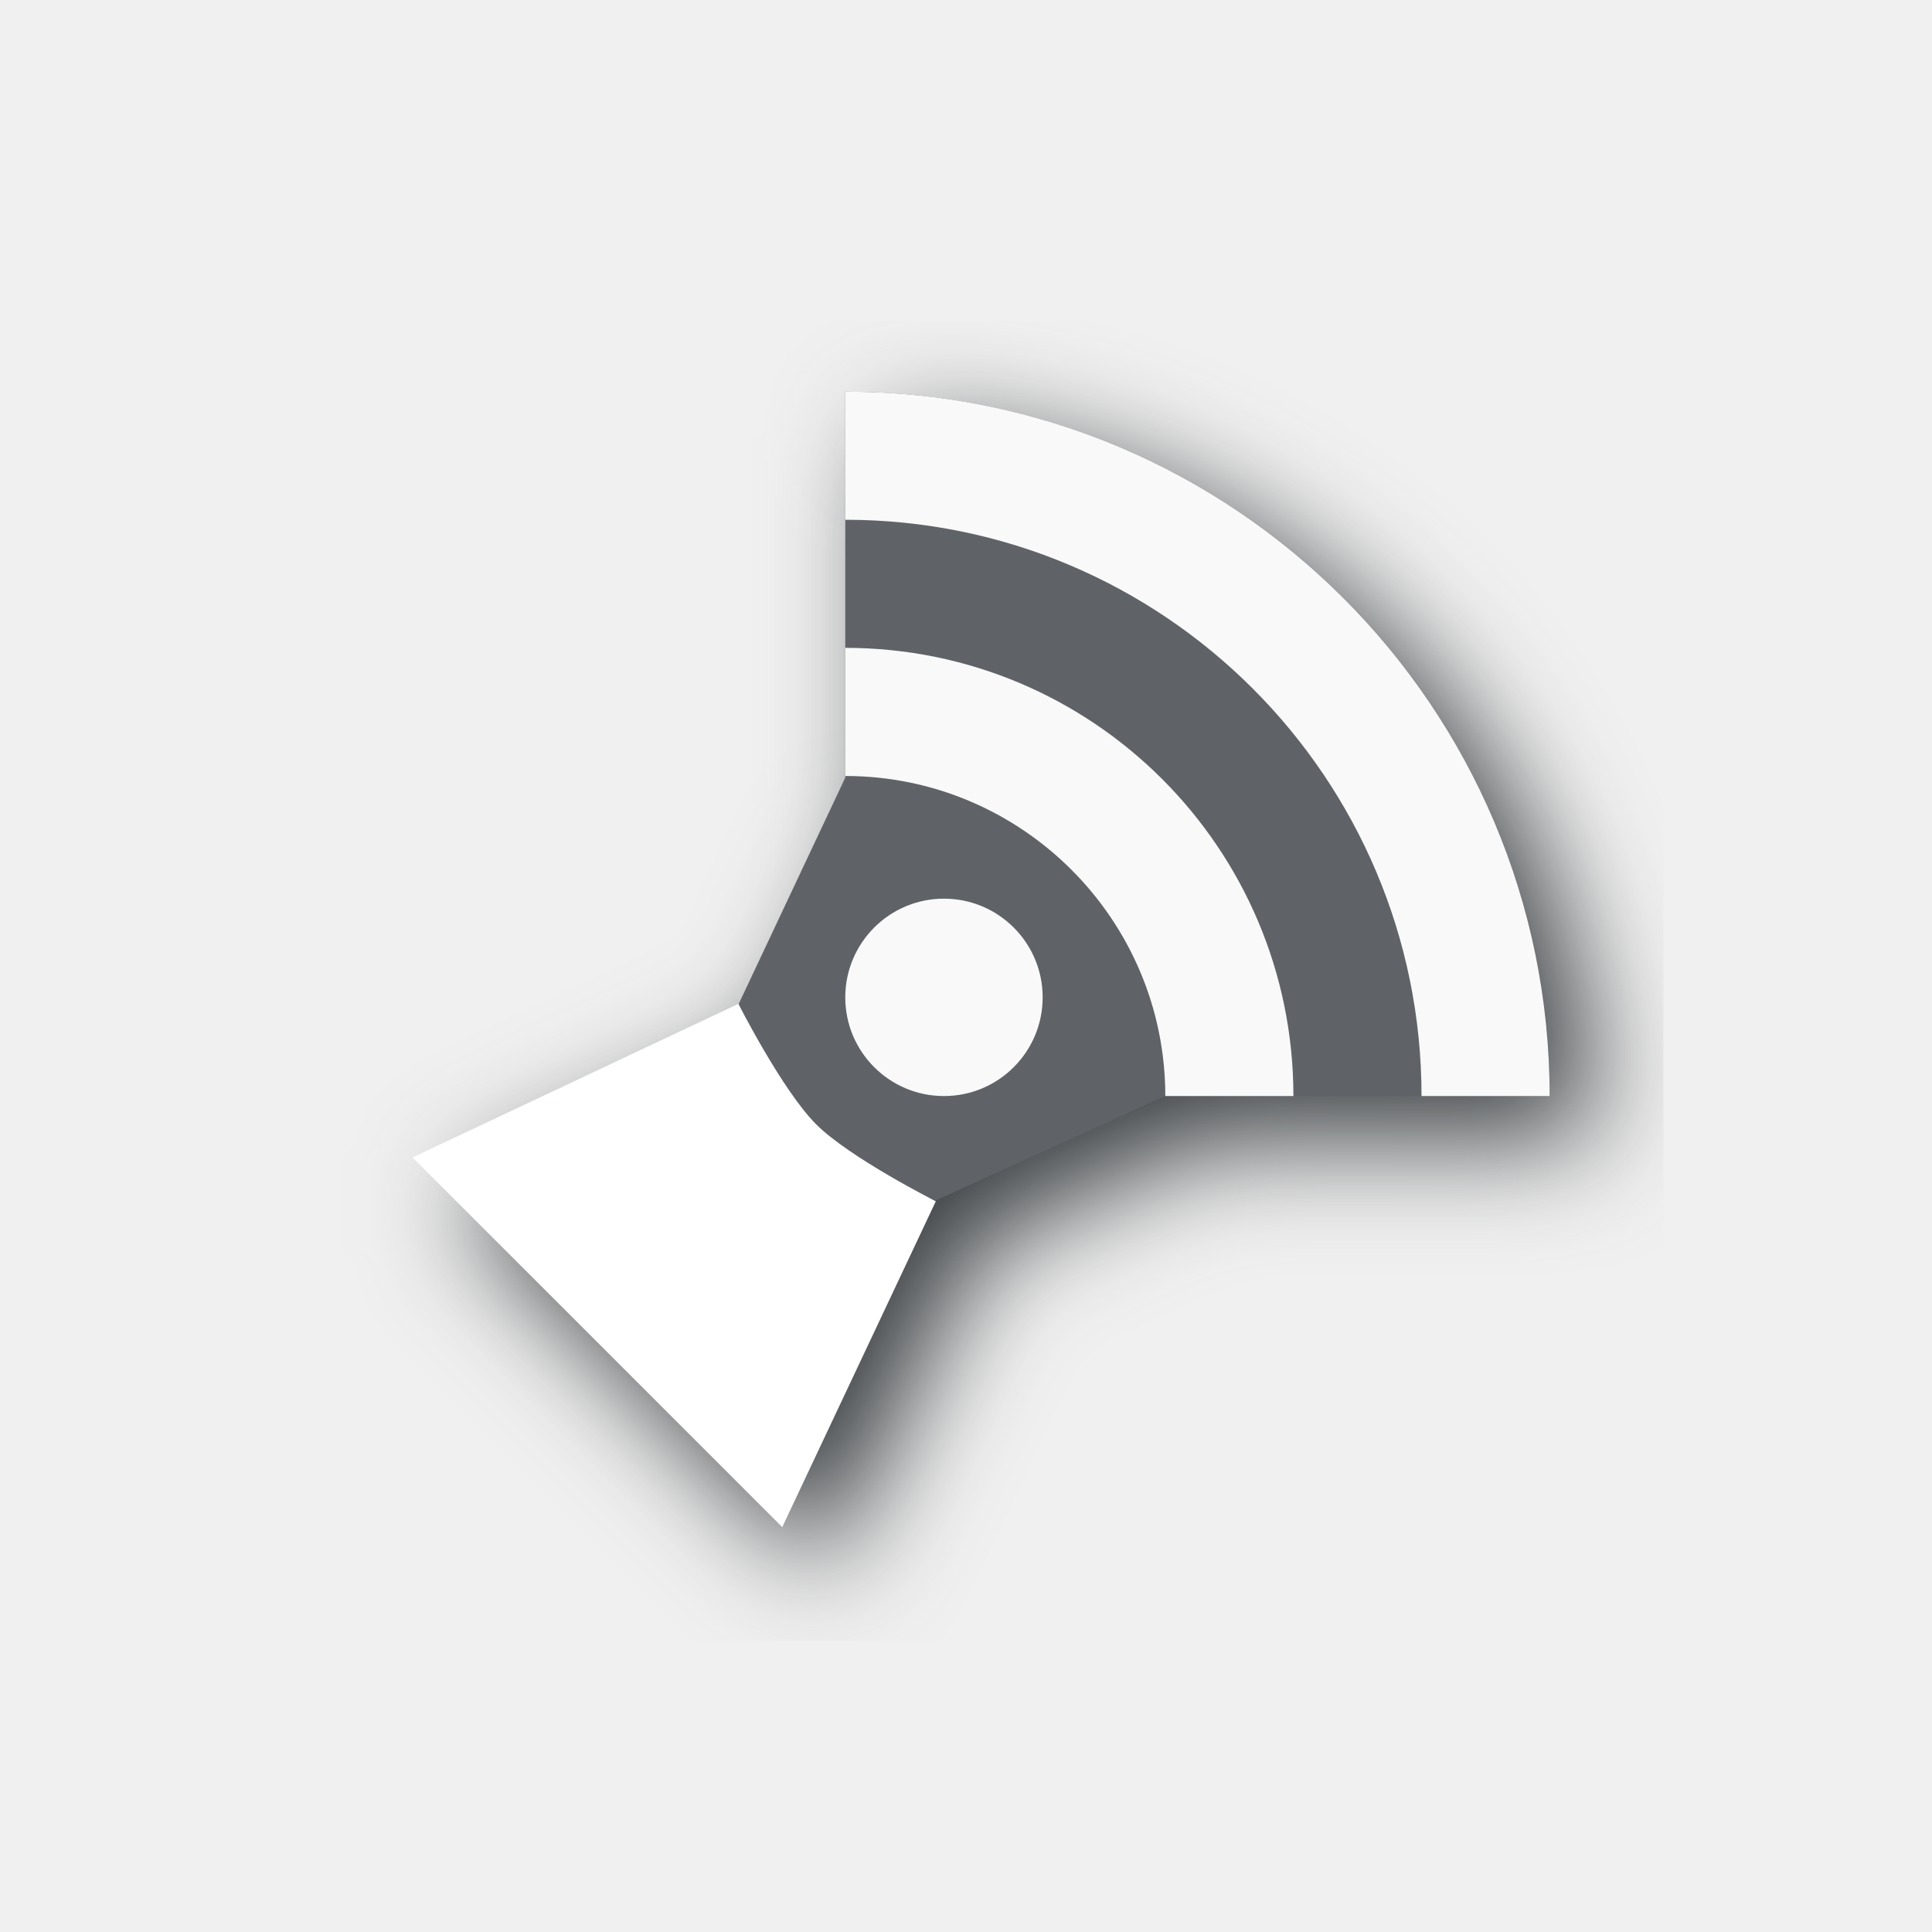
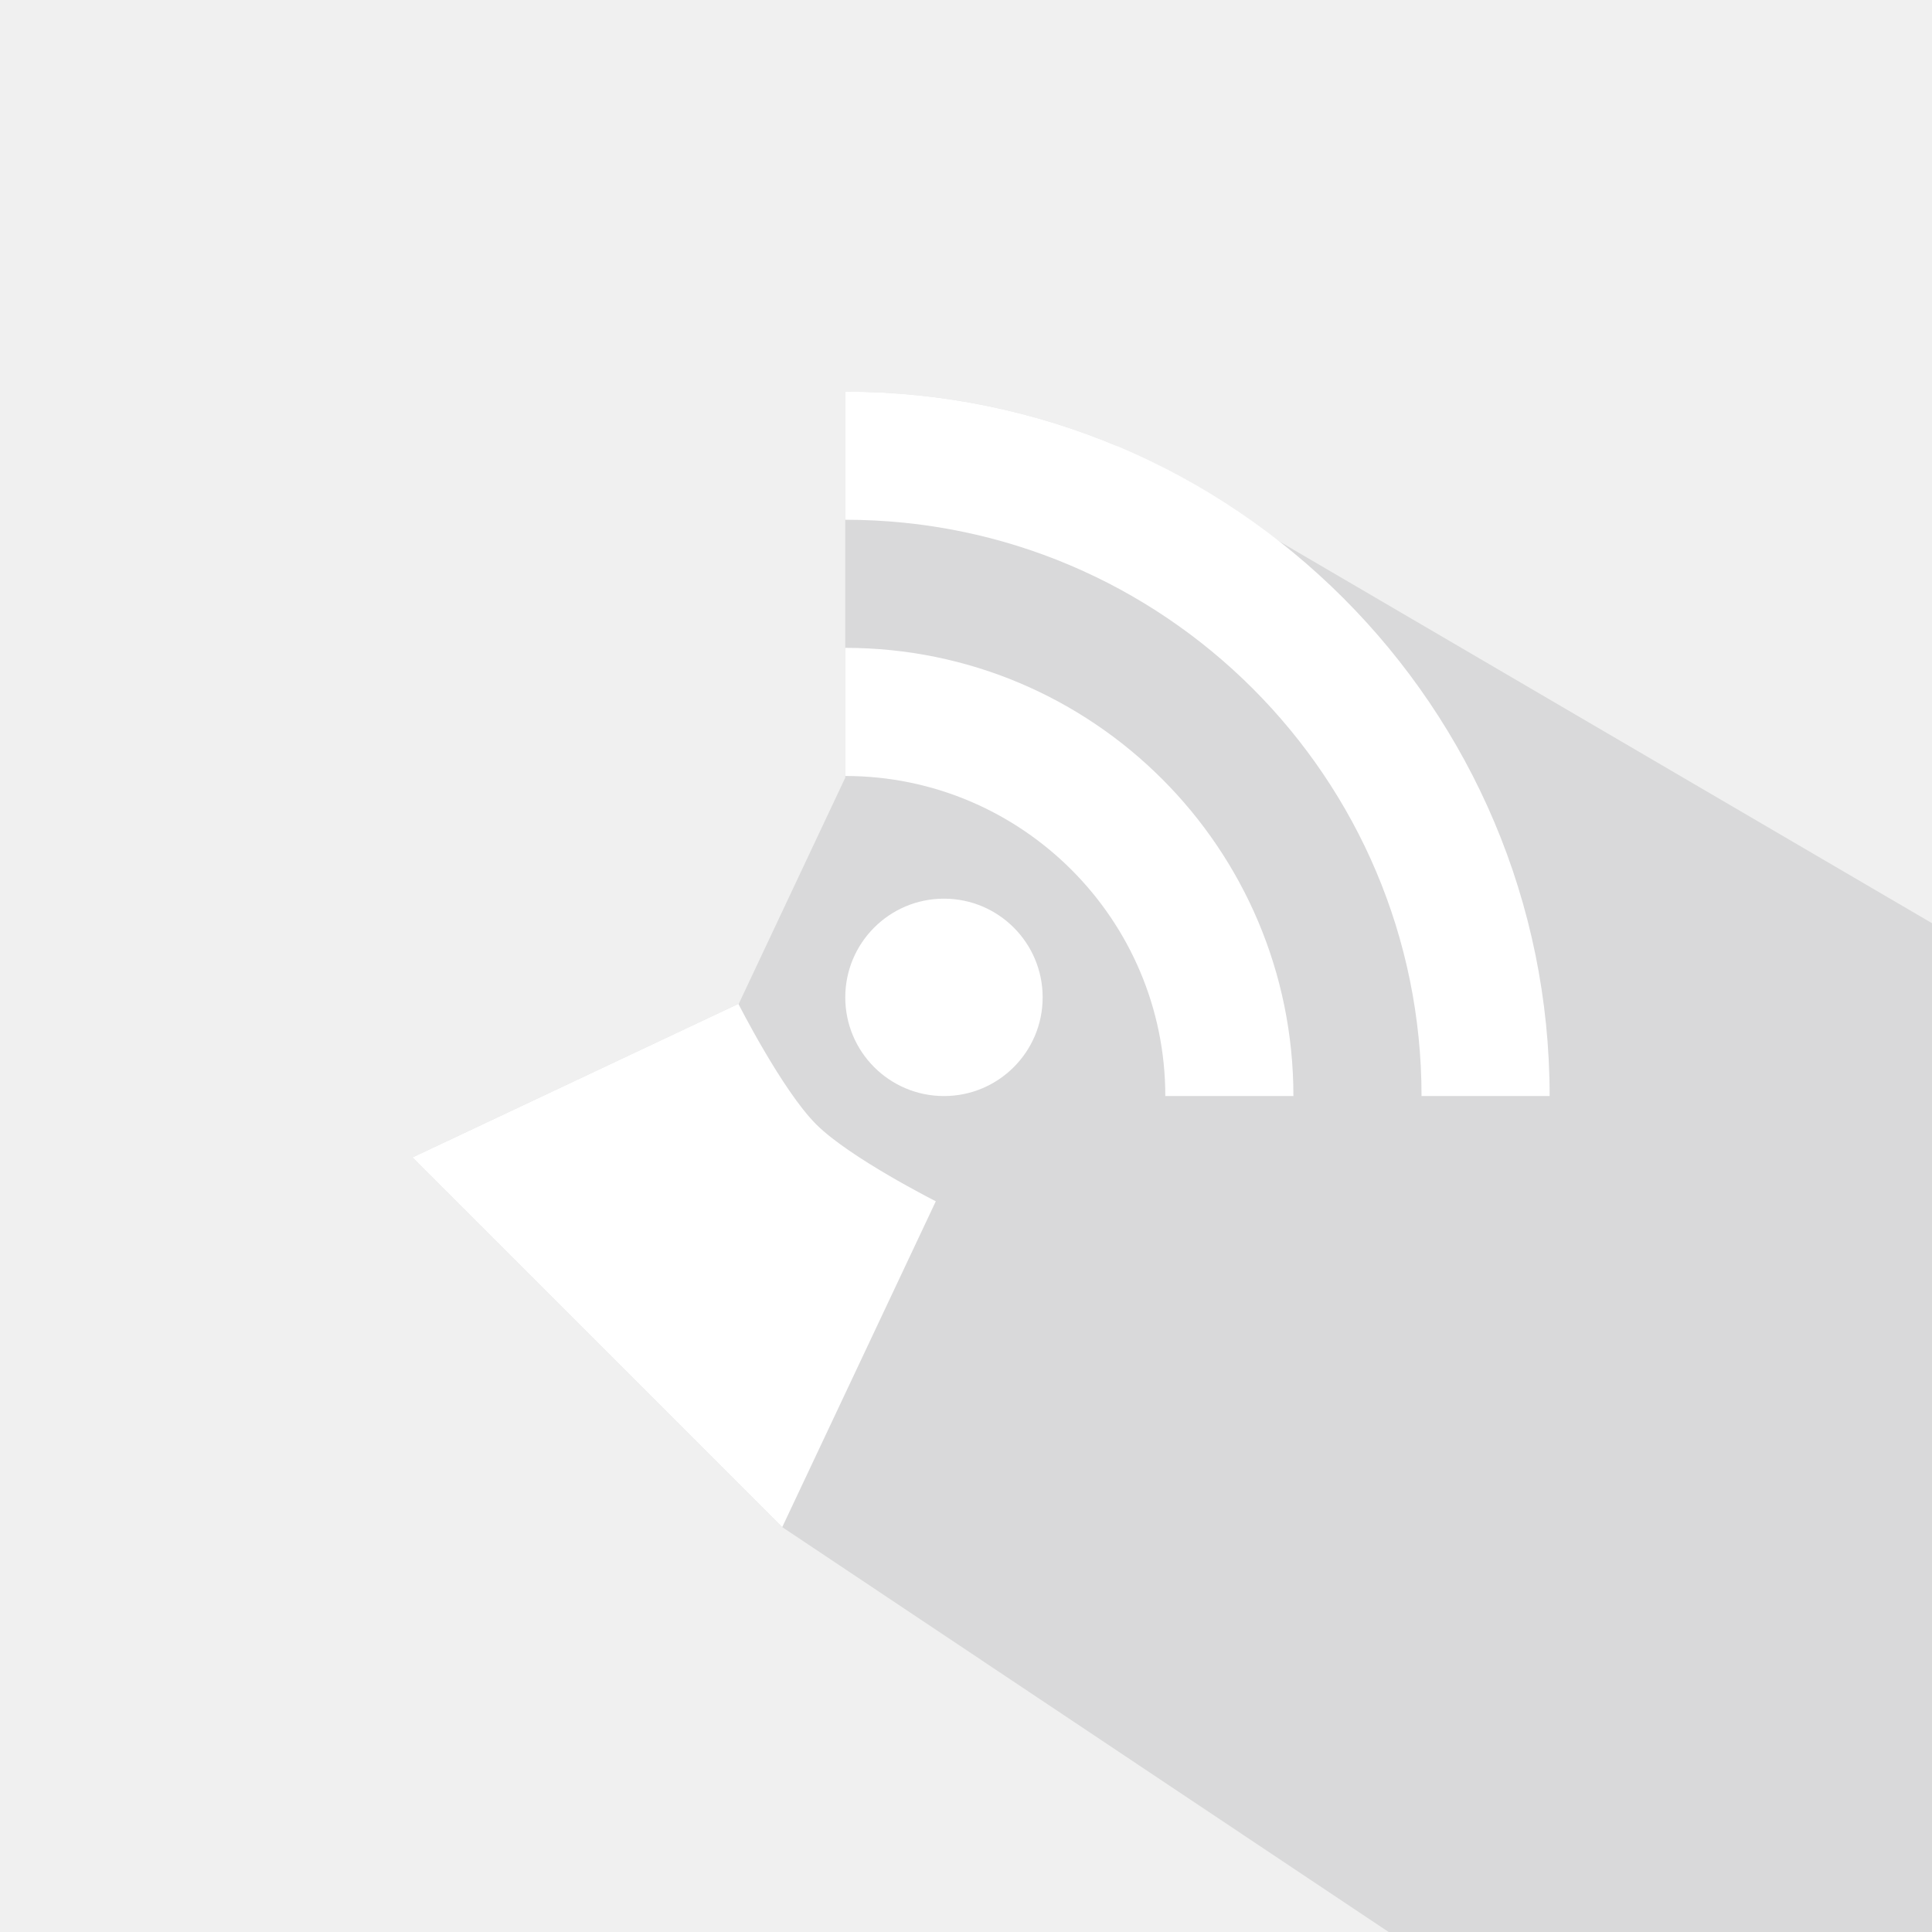
<svg xmlns="http://www.w3.org/2000/svg" width="192pt" height="192pt" viewBox="0 0 67.733 67.733" version="1.1" id="svg8">
  <defs id="defs2">
    <filter style="color-interpolation-filters:sRGB;" id="filter5622">
      <feFlood flood-opacity="0.498" flood-color="rgb(0,0,0)" result="flood" id="feFlood5612" />
      <feComposite in="flood" in2="SourceGraphic" operator="in" result="composite1" id="feComposite5614" />
      <feGaussianBlur in="composite1" stdDeviation="0.2" result="blur" id="feGaussianBlur5616" />
      <feOffset dx="2" dy="0.7" result="offset" id="feOffset5618" />
      <feComposite in="SourceGraphic" in2="offset" operator="over" result="composite2" id="feComposite5620" />
    </filter>
    <filter style="color-interpolation-filters:sRGB;" id="filter4906">
      <feFlood flood-opacity="0.498" flood-color="rgb(0,0,0)" result="flood" id="feFlood4896" />
      <feComposite in="flood" in2="SourceGraphic" operator="in" result="composite1" id="feComposite4898" />
      <feGaussianBlur in="composite1" stdDeviation="0.3" result="blur" id="feGaussianBlur4900" />
      <feOffset dx="1" dy="1" result="offset" id="feOffset4902" />
      <feComposite in="SourceGraphic" in2="offset" operator="over" result="composite2" id="feComposite4904" />
    </filter>
    <filter style="color-interpolation-filters:sRGB;" id="filter1080">
      <feFlood flood-opacity="1" flood-color="rgb(60,64,67)" result="flood" id="feFlood1070" />
      <feComposite in="flood" in2="SourceGraphic" operator="in" result="composite1" id="feComposite1072" />
      <feGaussianBlur in="composite1" stdDeviation="2" result="blur" id="feGaussianBlur1074" />
      <feOffset dx="1.5" dy="2" result="offset" id="feOffset1076" />
      <feComposite in="SourceGraphic" in2="offset" operator="over" result="composite2" id="feComposite1078" />
    </filter>
    <filter style="color-interpolation-filters:sRGB;" id="filter1104">
      <feFlood flood-opacity="1" flood-color="rgb(60,64,67)" result="flood" id="feFlood1094" />
      <feComposite in="flood" in2="SourceGraphic" operator="in" result="composite1" id="feComposite1096" />
      <feGaussianBlur in="composite1" stdDeviation="2" result="blur" id="feGaussianBlur1098" />
      <feOffset dx="1.5" dy="1.5" result="offset" id="feOffset1100" />
      <feComposite in="SourceGraphic" in2="offset" operator="over" result="composite2" id="feComposite1102" />
    </filter>
  </defs>
  <g id="layer1" transform="translate(0,-229.2667)" style="display:none">
    <rect id="rect3721" width="53.622" height="53.622" x="7.056" y="236.322" style="fill:#3c98db;fill-opacity:1;stroke-width:0.093" />
  </g>
  <g id="layer2" style="display:none">
    <circle style="display:inline;fill:#3c98db;fill-opacity:1;stroke-width:0.265" id="path3726" cx="33.867" cy="34.164" r="31.044" />
  </g>
  <g id="g3850" style="display:inline">
    <g id="g3741" transform="translate(-0.3869732,-0.1211073)" style="display:inline">
-       <path style="display:none;opacity:0.13;fill:#3c4043;fill-opacity:1;stroke-width:5.998" d="m 112.002,51.898 v 51.145 l -14.125,29.992 0.035,0.117 c -0.004,-0.007 -0.07,-0.135 -0.07,-0.135 l -43.178,20.35 48.984,48.982 83.492,55.744 71.204,0.093 1.95,-133.345 -112.599,-65.869 c -10.997,-4.559 -23.053,-7.075 -35.694,-7.075 z" transform="matrix(0.2645833,0,0,0.2645833,0.3869732,0.1211073)" id="path2541" />
-       <g id="g852" style="display:inline;filter:url(#filter1104)">
-         <path d="m 30.021,13.852 v 13.532 l -3.737,7.935 1.618,5.317 5.292,1.569 8.048,-3.666 13.474,0.008 c 0,-13.633 -11.062,-24.694 -24.694,-24.694 z" id="path3862" style="display:inline;opacity:1;fill:#5f6368;fill-opacity:1;stroke-width:1.587;" />
-         <path id="path3846" d="m 26.274,35.315 c 0,0 1.541,3.04 2.728,4.225 1.176,1.174 4.193,2.696 4.193,2.696 L 27.811,53.66 14.85,40.699 Z" style="display:inline;fill:#ffffff;stroke-width:0.479;" />
+       <path style="display:inline;opacity:0.13;fill:#3c4043;fill-opacity:1;stroke-width:5.998" d="m 112.002,51.898 v 51.145 l -14.125,29.992 0.035,0.117 c -0.004,-0.007 -0.07,-0.135 -0.07,-0.135 l -43.178,20.35 48.984,48.982 83.492,55.744 71.204,0.093 1.95,-133.345 -112.599,-65.869 c -10.997,-4.559 -23.053,-7.075 -35.694,-7.075 z" transform="matrix(0.2645833,0,0,0.2645833,0.3869732,0.1211073)" id="path2541" />
+       <g id="g852" style="display:none;filter:url(#filter1104)">
+         <path d="m 30.021,13.852 v 13.532 l -3.737,7.935 1.618,5.317 5.292,1.569 8.048,-3.666 13.474,0.008 c 0,-13.633 -11.062,-24.694 -24.694,-24.694 z" id="path3862" style="display:inline;opacity:1;fill:#5f6368;fill-opacity:1;stroke-width:1.587" />
+         <path id="path3846" d="m 26.274,35.315 c 0,0 1.541,3.04 2.728,4.225 1.176,1.174 4.193,2.696 4.193,2.696 L 27.811,53.66 14.85,40.699 Z" style="display:inline;fill:#ffffff;stroke-width:0.479" />
      </g>
-       <ellipse ry="3.46" rx="3.46" cx="33.481" cy="35.087" id="circle3852" style="display:inline;fill:#f9f9f9;stroke-width:1.587" />
-       <path d="m 30.021,13.852 v 4.491 c 11.157,0 20.203,9.046 20.203,20.203 h 4.491 c 0,-13.633 -11.062,-24.694 -24.694,-24.694 z m 0,8.983 v 4.491 c 6.189,0 11.22,5.031 11.22,11.22 h 4.491 c 0,-8.681 -7.031,-15.712 -15.712,-15.712 z" id="path3854" style="display:inline;fill:#f9f9f9;stroke-width:1.587" />
+       <ellipse ry="3.46" rx="3.46" cx="33.481" cy="35.087" id="circle3852" style="display:none;fill:#f9f9f9;stroke-width:1.587" />
+       <path d="m 30.021,13.852 v 4.491 c 11.157,0 20.203,9.046 20.203,20.203 h 4.491 c 0,-13.633 -11.062,-24.694 -24.694,-24.694 z m 0,8.983 v 4.491 c 6.189,0 11.22,5.031 11.22,11.22 h 4.491 c 0,-8.681 -7.031,-15.712 -15.712,-15.712 z" id="path3854" style="display:none;fill:#f9f9f9;stroke-width:1.587" />
    </g>
  </g>
-   <g style="display:none" id="g855">
+   <g style="display:inline" id="g855">
    <g style="display:inline" transform="translate(-0.3869732,-0.1211073)" id="g853">
-       <path d="m 30.021,13.852 v 13.532 l -3.737,7.935 1.618,5.317 5.292,1.569 8.048,-3.666 13.474,0.008 c 0,-13.633 -11.062,-24.694 -24.694,-24.694 z" id="path845" style="display:inline;opacity:1;fill:#5f6368;fill-opacity:1;stroke-width:1.587" />
+       <path d="m 30.021,13.852 v 13.532 l -3.737,7.935 1.618,5.317 5.292,1.569 8.048,-3.666 13.474,0.008 c 0,-13.633 -11.062,-24.694 -24.694,-24.694 z" id="path845" style="display:none;opacity:1;fill:#5f6368;fill-opacity:1;stroke-width:1.587" />
      <path id="path847" d="m 26.274,35.315 c 0,0 1.541,3.04 2.728,4.225 1.176,1.174 4.193,2.696 4.193,2.696 L 27.811,53.66 14.85,40.699 Z" style="fill:#ffffff;stroke-width:0.479" />
-       <ellipse style="display:inline;fill:#f9f9f9;stroke-width:1.587" id="ellipse849" cy="35.087" cx="33.481" rx="3.46" ry="3.46" />
-       <path style="display:inline;fill:#f9f9f9;stroke-width:1.587" id="path851" d="m 30.021,13.852 v 4.491 c 11.157,0 20.203,9.046 20.203,20.203 h 4.491 c 0,-13.633 -11.062,-24.694 -24.694,-24.694 z m 0,8.983 v 4.491 c 6.189,0 11.22,5.031 11.22,11.22 h 4.491 c 0,-8.681 -7.031,-15.712 -15.712,-15.712 z" />
+       <ellipse style="display:inline;fill:#ffffff;stroke-width:1.587" id="ellipse849" cy="35.087" cx="33.481" rx="3.46" ry="3.46" />
+       <path style="display:inline;fill:#ffffff;stroke-width:1.587" id="path851" d="m 30.021,13.852 v 4.491 c 11.157,0 20.203,9.046 20.203,20.203 h 4.491 c 0,-13.633 -11.062,-24.694 -24.694,-24.694 z m 0,8.983 v 4.491 c 6.189,0 11.22,5.031 11.22,11.22 h 4.491 c 0,-8.681 -7.031,-15.712 -15.712,-15.712 z" />
    </g>
  </g>
</svg>
